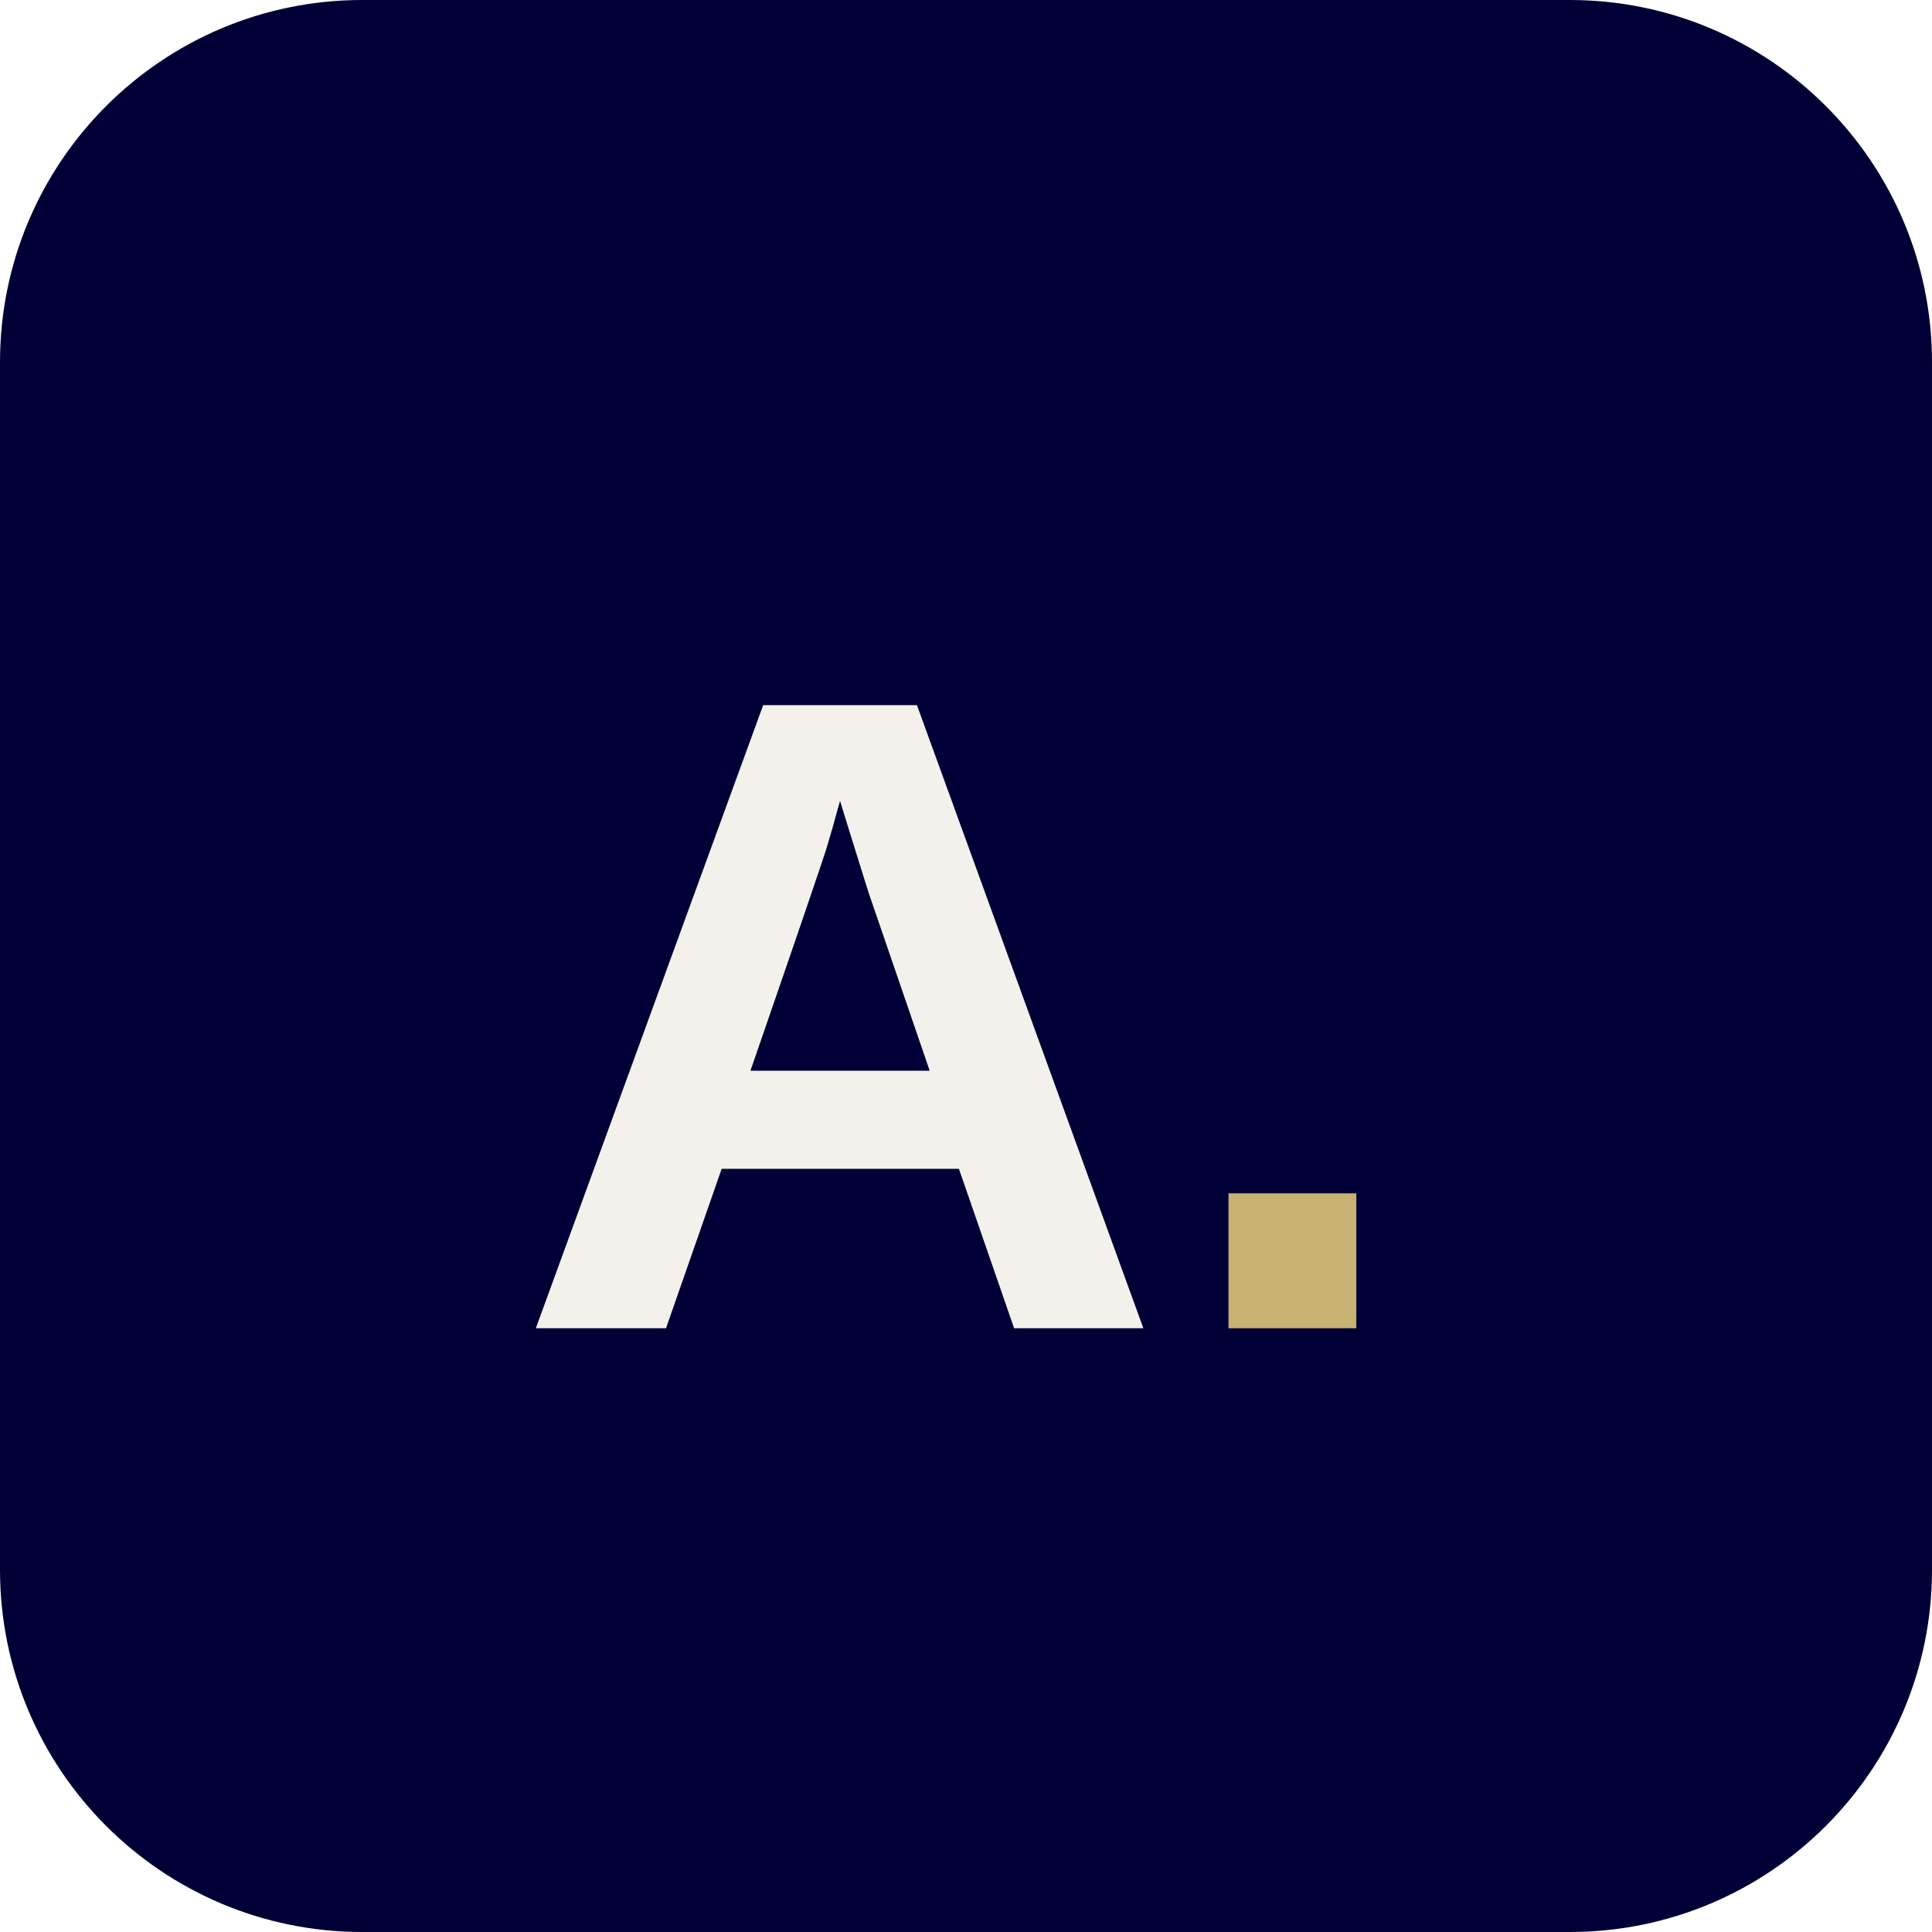
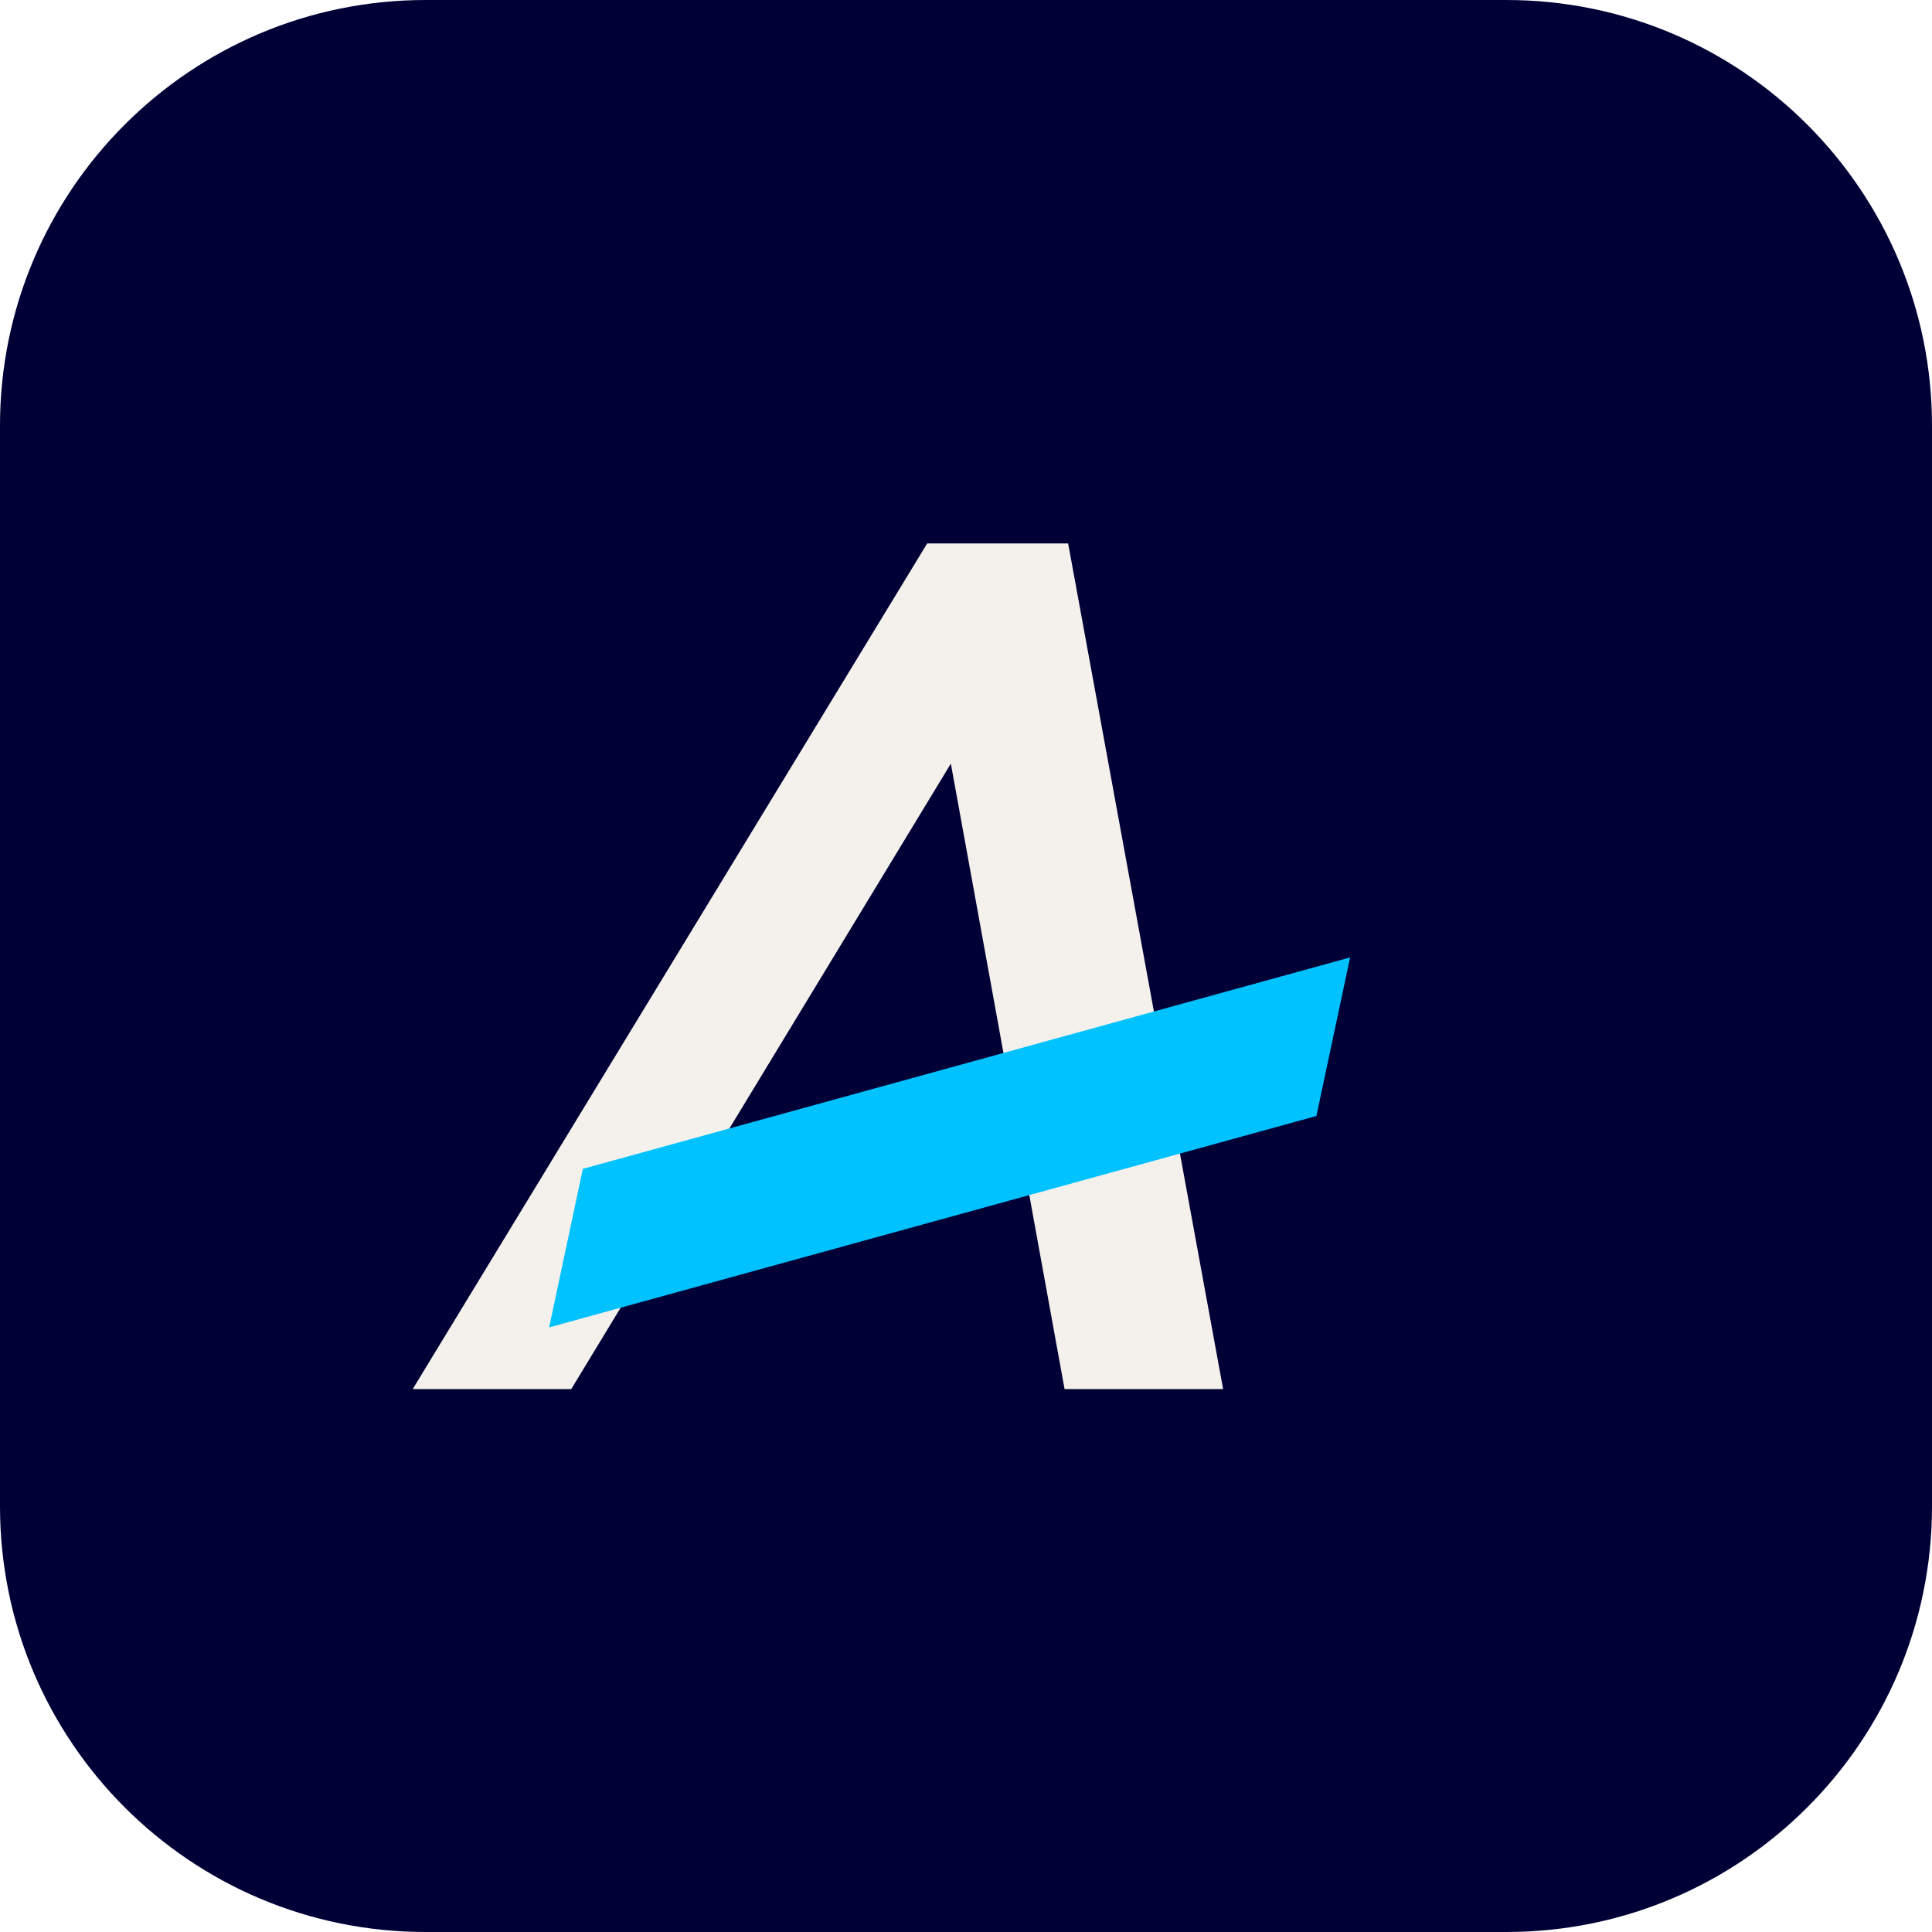
- <svg xmlns="http://www.w3.org/2000/svg" viewBox="0 0 64 64">
-   <rect width="64" height="64" rx="12" fill="#000036" />
-   <text x="32" y="44" text-anchor="middle" font-family="Arial Black, Arial, sans-serif" font-weight="900" font-size="30" fill="#F4F1EC">A<tspan fill="#C8B273">.</tspan>
-   </text>
+ <svg xmlns="http://www.w3.org/2000/svg" viewBox="0 0 64 64" width="64" height="64">
+   <rect width="64" height="64" rx="14.1" fill="#000036" />
+   <g transform="translate(12.2 14.5) scale(0.2918)">
+     <g transform="translate(20 0) skewX(-12)">
+       <path d="M8 108 L46 12 L62 12 L100 108 L82 108 L54 37 L26 108 Z" fill="#F4F1EC" />
+       <path d="M22 83 L104 59 L104 77 L22 101 Z" fill="#00C2FF" />
+     </g>
+   </g>
</svg>
